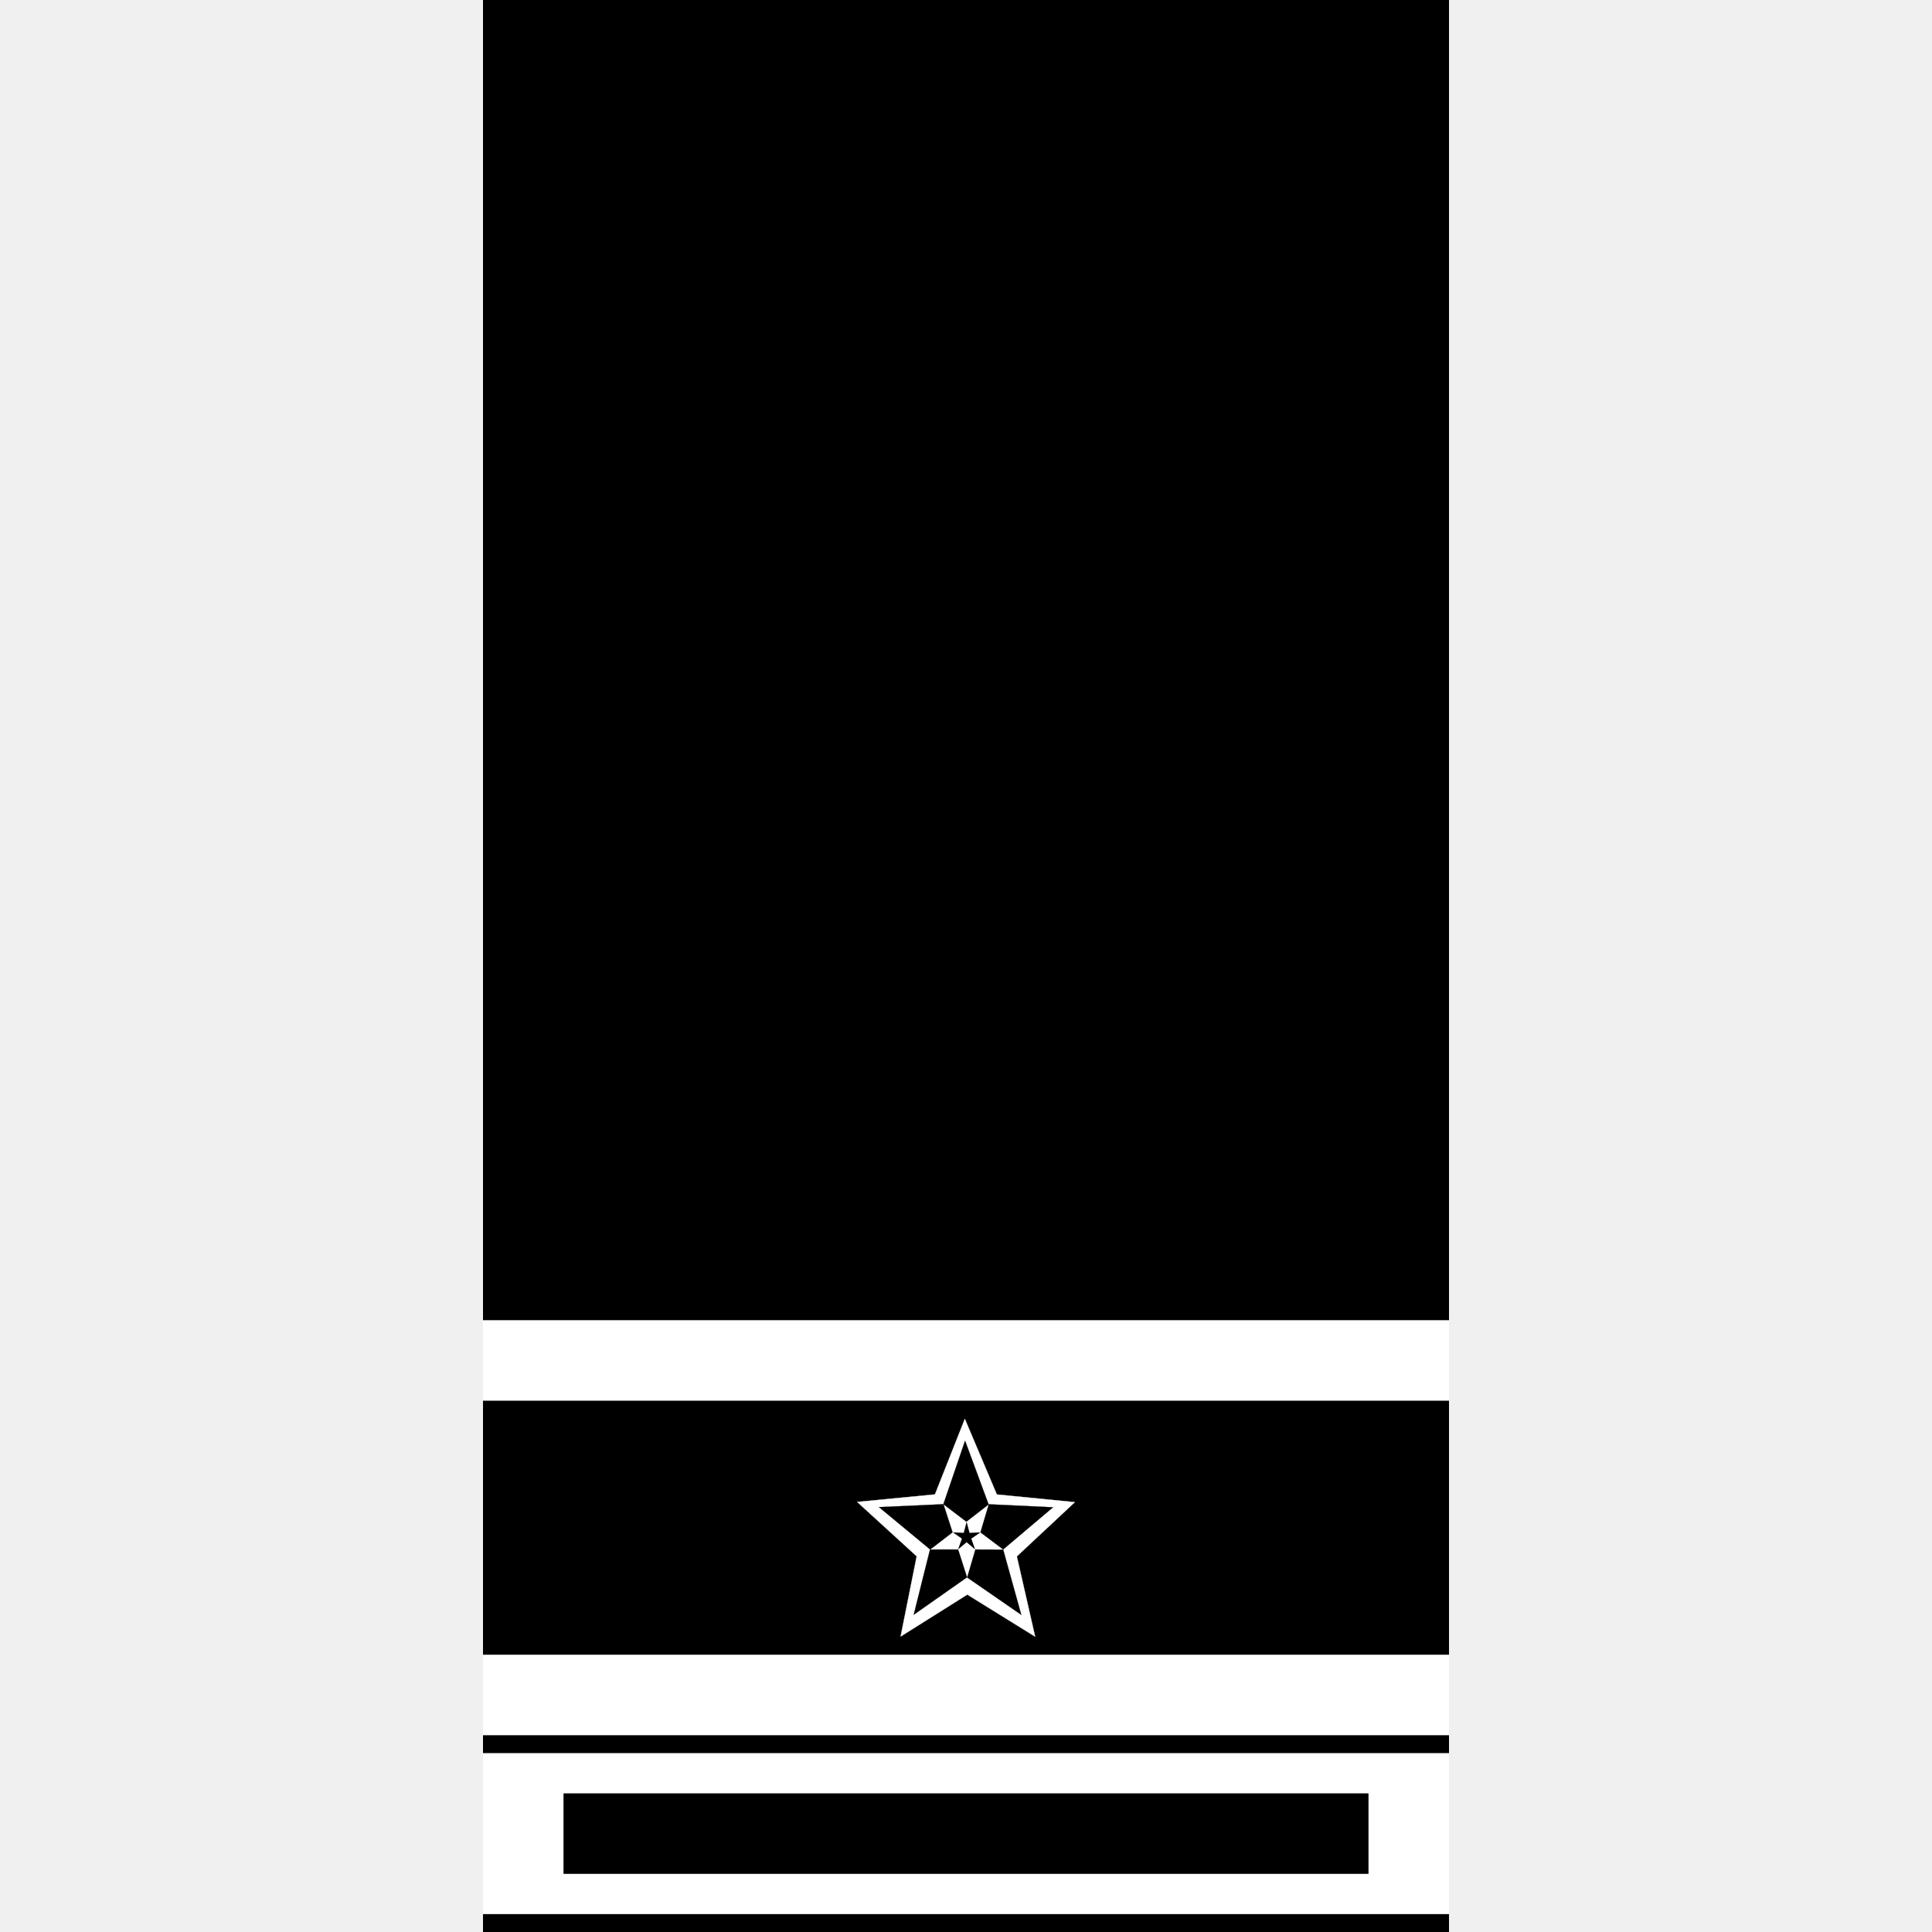
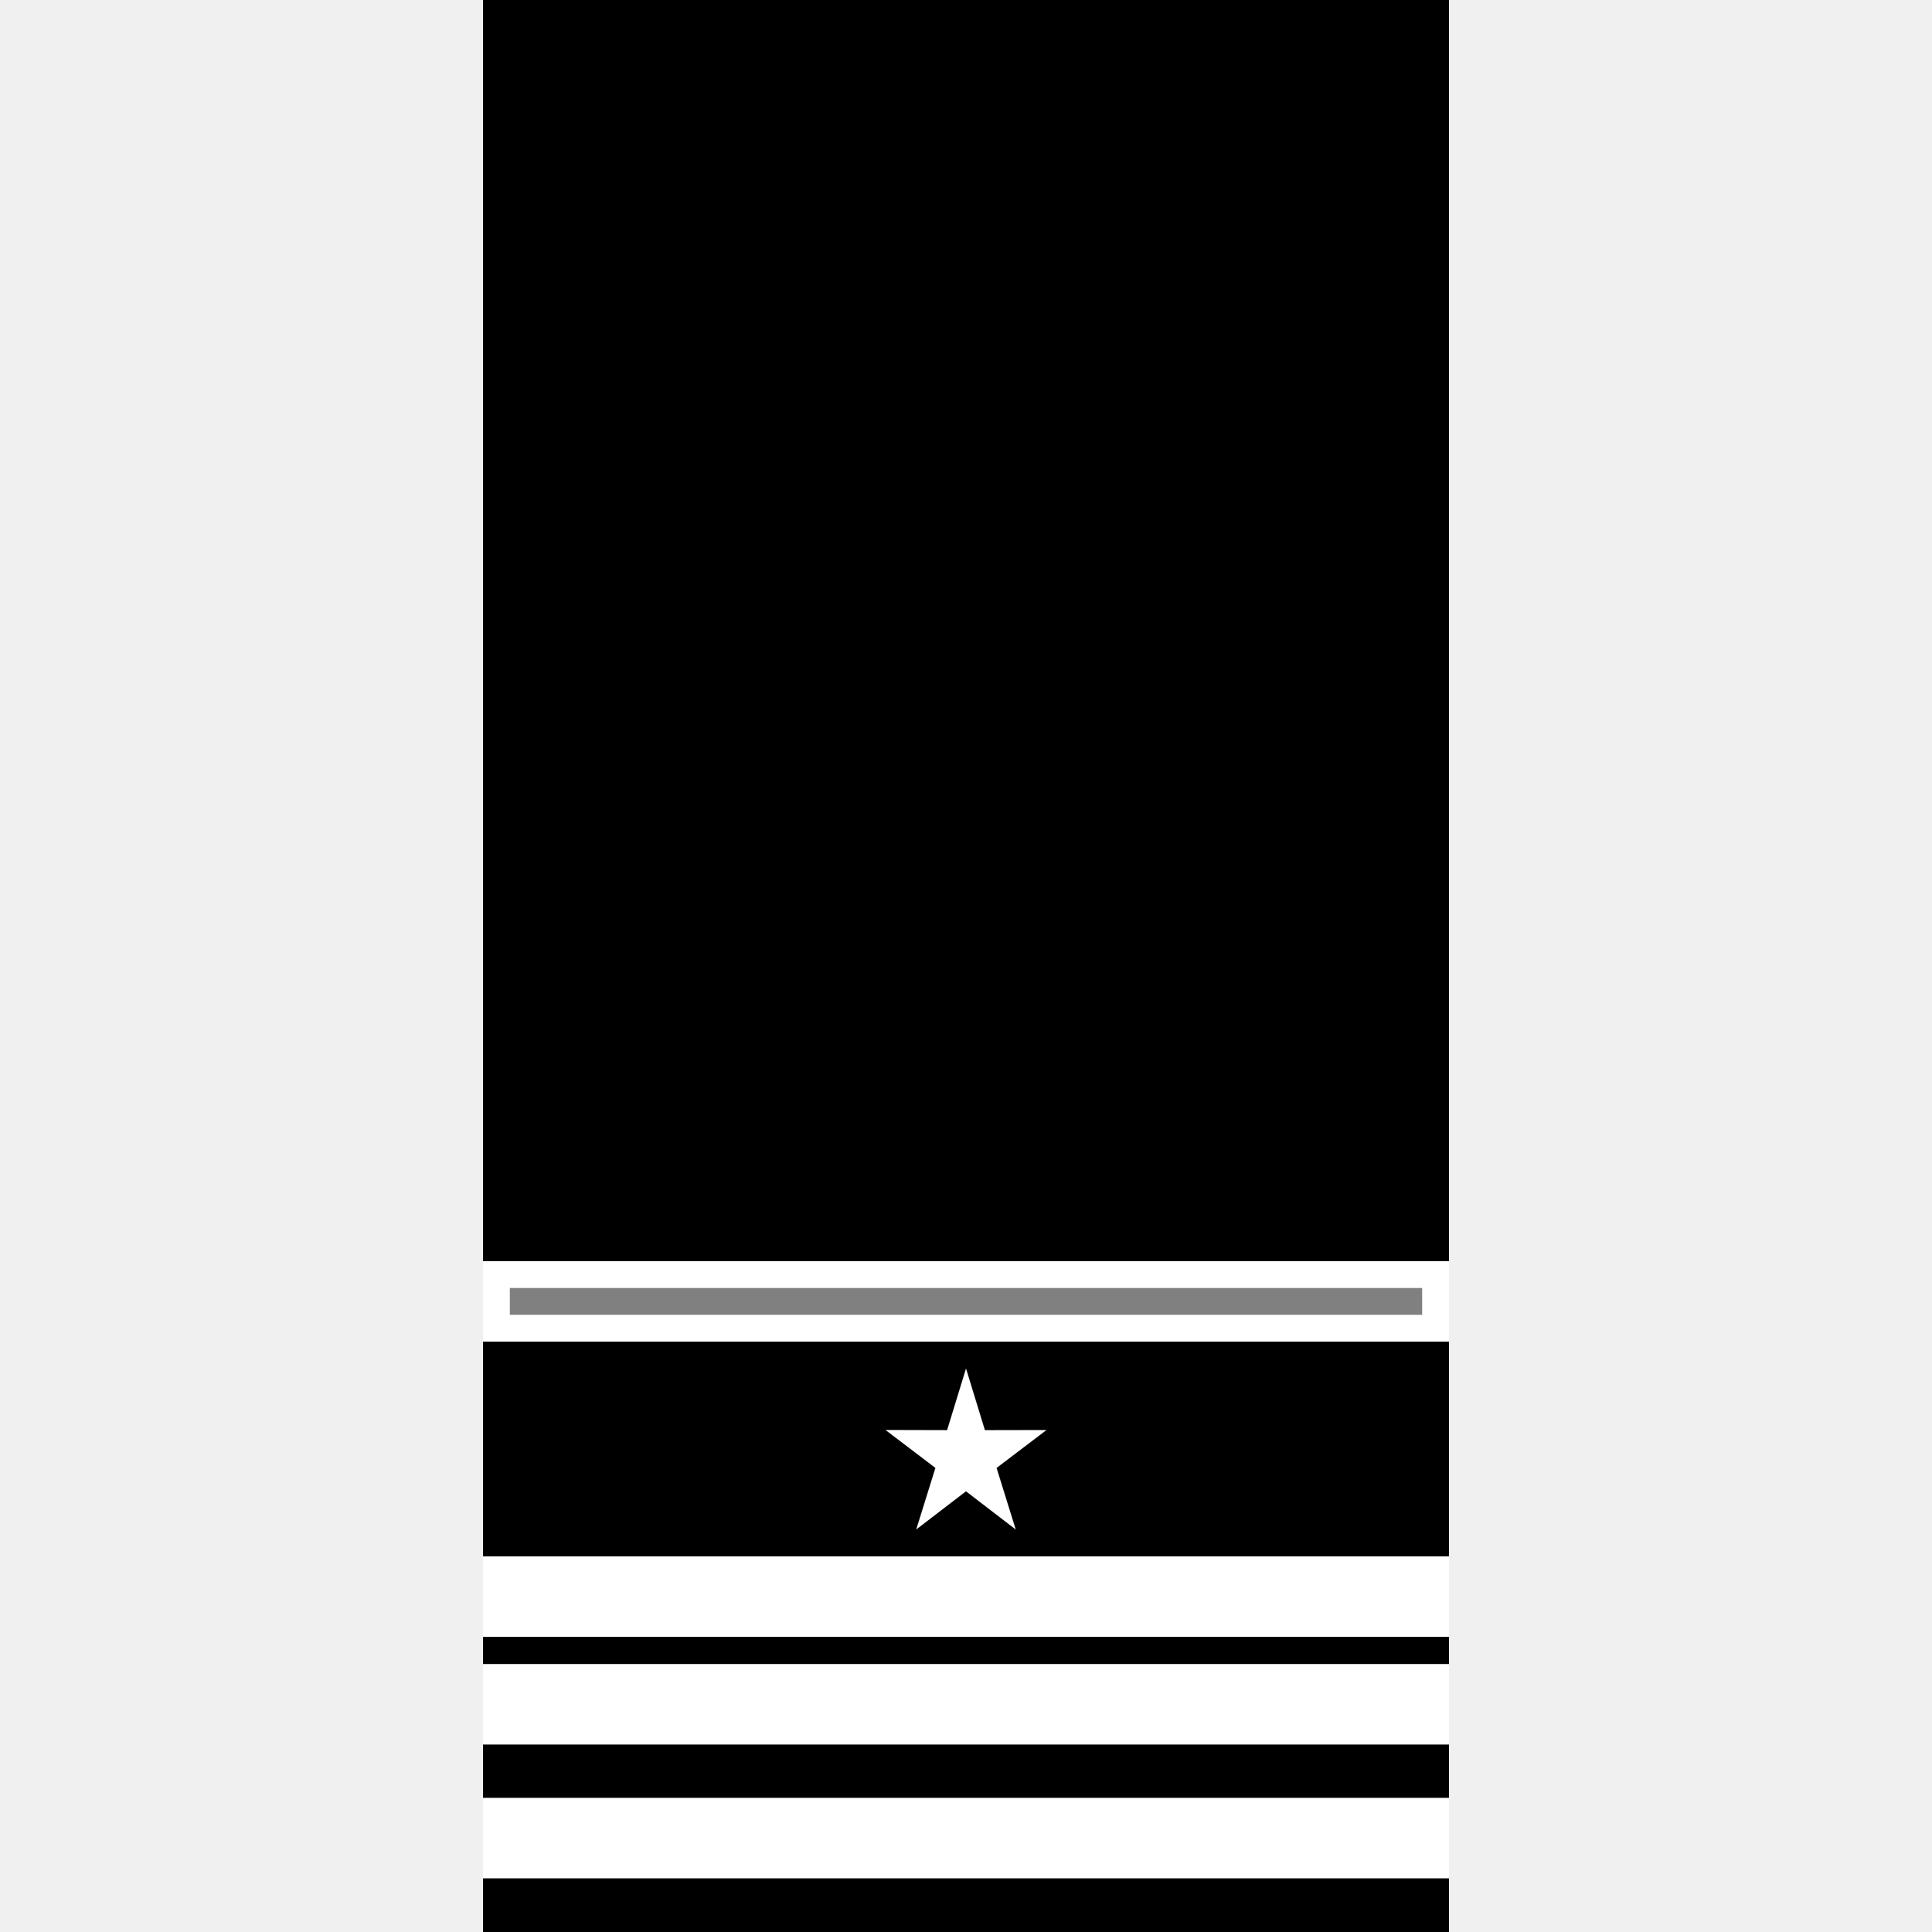
<svg xmlns="http://www.w3.org/2000/svg" width="1080" height="1080" viewBox="0 0 1080 1080" version="1.1" id="svg1" xml:space="preserve">
  <defs id="defs1" />
  <g id="layer1" style="display:inline">
    <rect style="display:inline;fill:#000000;stroke:#000000;stroke-width:1.211" id="rect4" width="538.789" height="1078.789" x="270.605" y="0.605" />
  </g>
  <g id="layer2">
-     <g id="g2" transform="translate(-6.7353249e-6,485)">
-       <g id="layer2-2">
-         <rect style="fill:#ffffff;stroke:#ffffff;stroke-width:1.28" id="rect1" width="538.72" height="88.72" x="270.64" y="495.64" />
-         <rect style="fill:#000000;stroke:#000000;stroke-width:0.825" id="rect1-9" width="449.175" height="44.175" x="315.412" y="517.912" />
+     <g id="g2-4-4" transform="translate(8.4638596e-6,487.5)">
+       <g id="layer2-5-5-5">
+         <rect style="fill:#ffffff;stroke:#ffffff;stroke-width:0.903" id="rect1-5-5" width="539.097" height="44.097" x="270.451" y="517.951" />
      </g>
    </g>
-     <g id="g3" transform="translate(8.4638596e-6,407.5)">
-       <g id="layer2-9">
-         <rect style="fill:#ffffff;stroke:#ffffff;stroke-width:0.903" id="rect1-1" width="539.097" height="44.097" x="270.451" y="517.951" />
+     <g id="g2-4" transform="translate(8.4638596e-6,412.5)">
+       <g id="layer2-5-5" transform="translate(0,0.09999995)">
+         <rect style="fill:#ffffff;stroke:#ffffff;stroke-width:0.903" id="rect1-5" width="539.097" height="44.097" x="270.451" y="518.051" />
      </g>
    </g>
-     <g id="g2-2" transform="matrix(0.1446054,0,0,0.1446054,461.913,775.9155)">
-       <g id="layer2-5-7">
-         <path style="fill:#ffffff;stroke:#ffffff" id="path7-4-0-9" d="M 462,612 179.882,458.105 -90.276,632.143 -31.093,316.276 -280.095,113.121 38.6,71.8 154.866,-227.794 292.647,62.534 613.506,80.53 379.964,301.284 Z" transform="matrix(0.9408514,0.03701347,-0.02045661,0.9887511,385.1421,338.8961)" />
-         <path style="fill:#000000;stroke:#000000" id="path7-4-6" d="M 462,612 179.196,439.313 -90.276,632.143 -13.432,309.817 -280.095,113.121 50.2,86.6 154.866,-227.794 282.156,78.14 613.506,80.53 361.88,296.129 Z" transform="matrix(0.7521324,0.02959069,-0.01635336,0.7904644,416.1898,379.2691)" />
-         <path style="fill:#ffffff;stroke:#ffffff" id="path7-6" d="M 462,612 178.511,420.522 -90.276,632.143 4.228,303.359 -280.095,113.121 61.8,101.4 154.866,-227.794 271.665,93.746 613.506,80.53 343.796,290.974 Z" transform="matrix(-0.3136803,-0.0123359,0.00682025,-0.3295324,594.5407,658.1312)" />
-         <path style="display:inline;fill:#000000;stroke:#000000" id="path8-9" d="M 814,878 205.745,527.743 -270.786,1043.08 -125.634,356.36 -763.005,62.4 -65.04,-11.76 17.574,-708.774 303.787,-67.887 992.217,-204.706 471.142,265.544 Z" transform="matrix(0.0593565,0.00960053,-0.0091438,0.06238245,534.9476,561.2176)" />
+     <g id="g1" transform="translate(8.4638595e-6,352.5)">
+       <g id="layer2-5">
+         <rect style="fill:#ffffff;stroke:#ffffff;stroke-width:0.903" id="rect1" width="539.097" height="44.097" x="270.451" y="517.951" />
      </g>
    </g>
-     <g id="g3-4-8" transform="translate(8.4638596e-6,220.5)">
-       <g id="layer2-9-2-0">
-         <rect style="fill:#ffffff;stroke:#ffffff;stroke-width:0.903" id="rect1-1-4-3" width="539.097" height="44.097" x="270.451" y="517.951" />
+     <g id="g2" transform="matrix(0.1666667,0,0,0.1666667,450,720)">
+       <g id="layer2-2">
+         <path style="fill:#ffffff;stroke:#ffffff" id="path8" d="M 814,878 211.362,564.654 -270.786,1043.08 -159.002,373.108 -763.005,62.4 -91.28,-38.32 17.574,-708.774 320.939,-101.051 992.217,-204.706 507.982,271.608 Z" transform="matrix(0.3001539,0.04811045,-0.04575974,0.3155731,502.3446,493.3446)" />
+       </g>
+     </g>
+     <g id="g3" transform="translate(8.4638596e-6,187.5)">
+       <g id="layer2-55">
+         <rect style="fill:#ffffff;stroke:#ffffff;stroke-width:0.903" id="rect1-1" width="539.097" height="44.097" x="270.451" y="517.951" />
+         <rect style="fill:#808080;stroke:#808080;stroke-width:0.966" id="rect2" width="509.034" height="14.034" x="285.483" y="532.983" />
      </g>
    </g>
  </g>
</svg>
